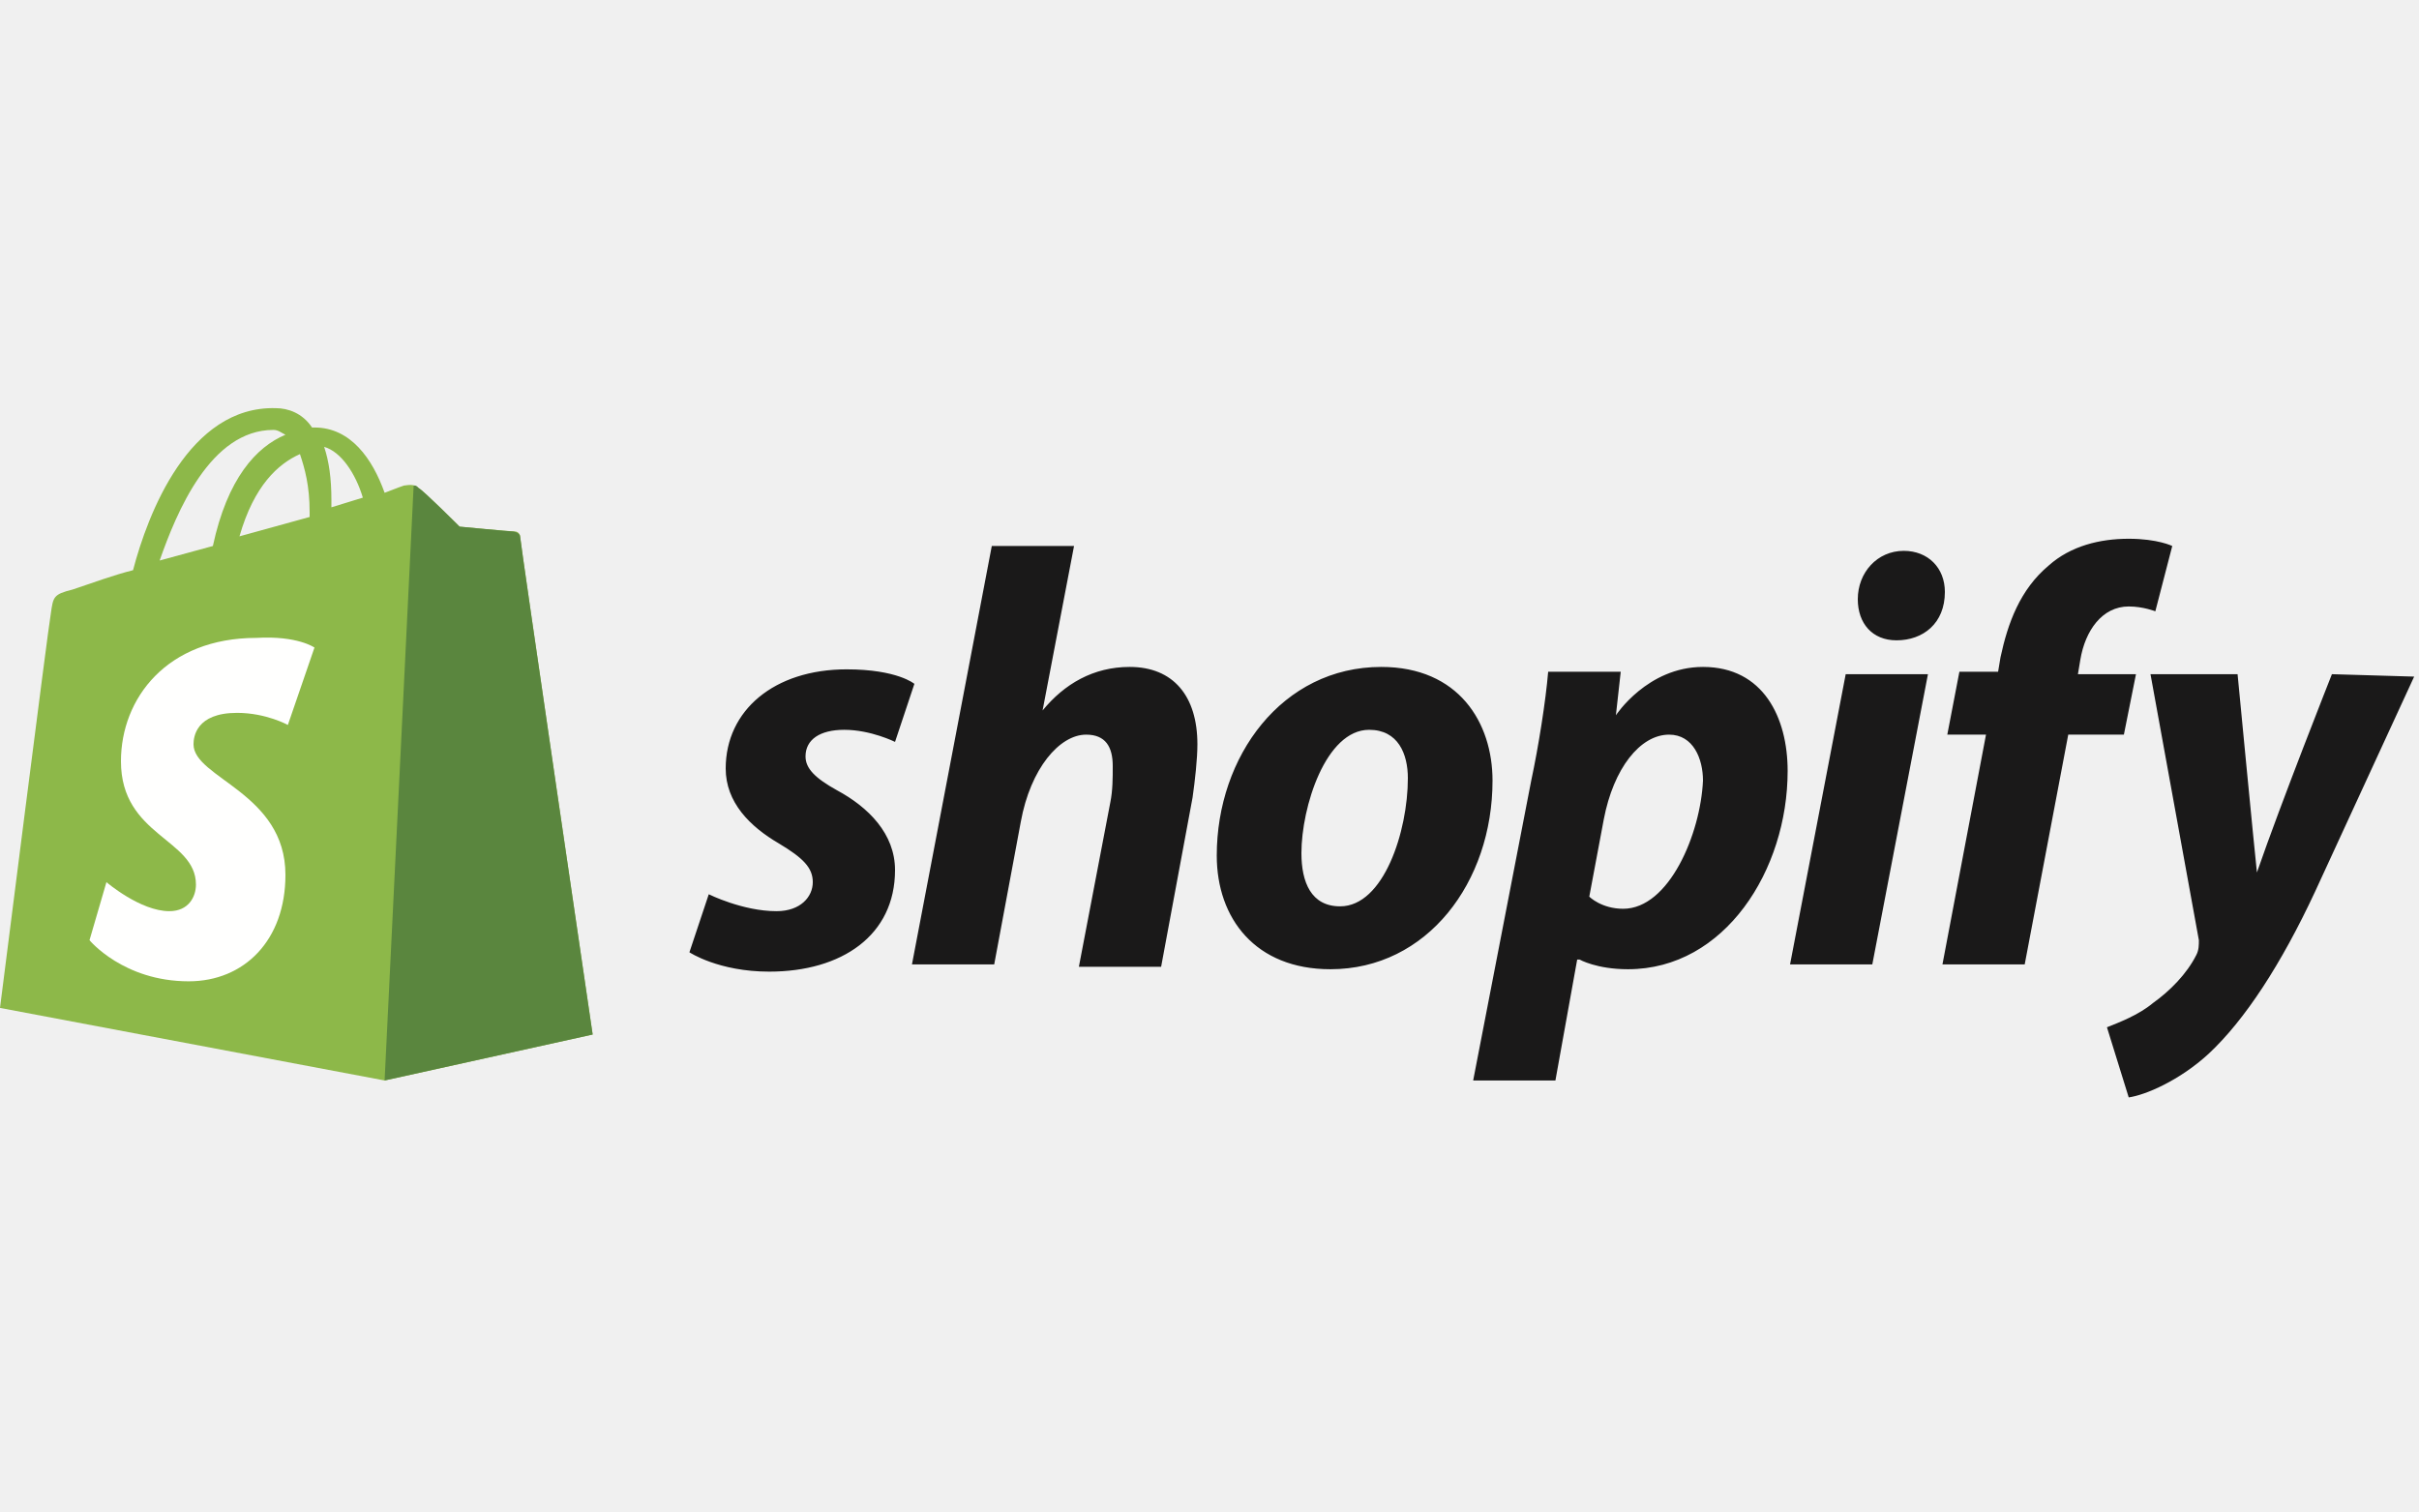
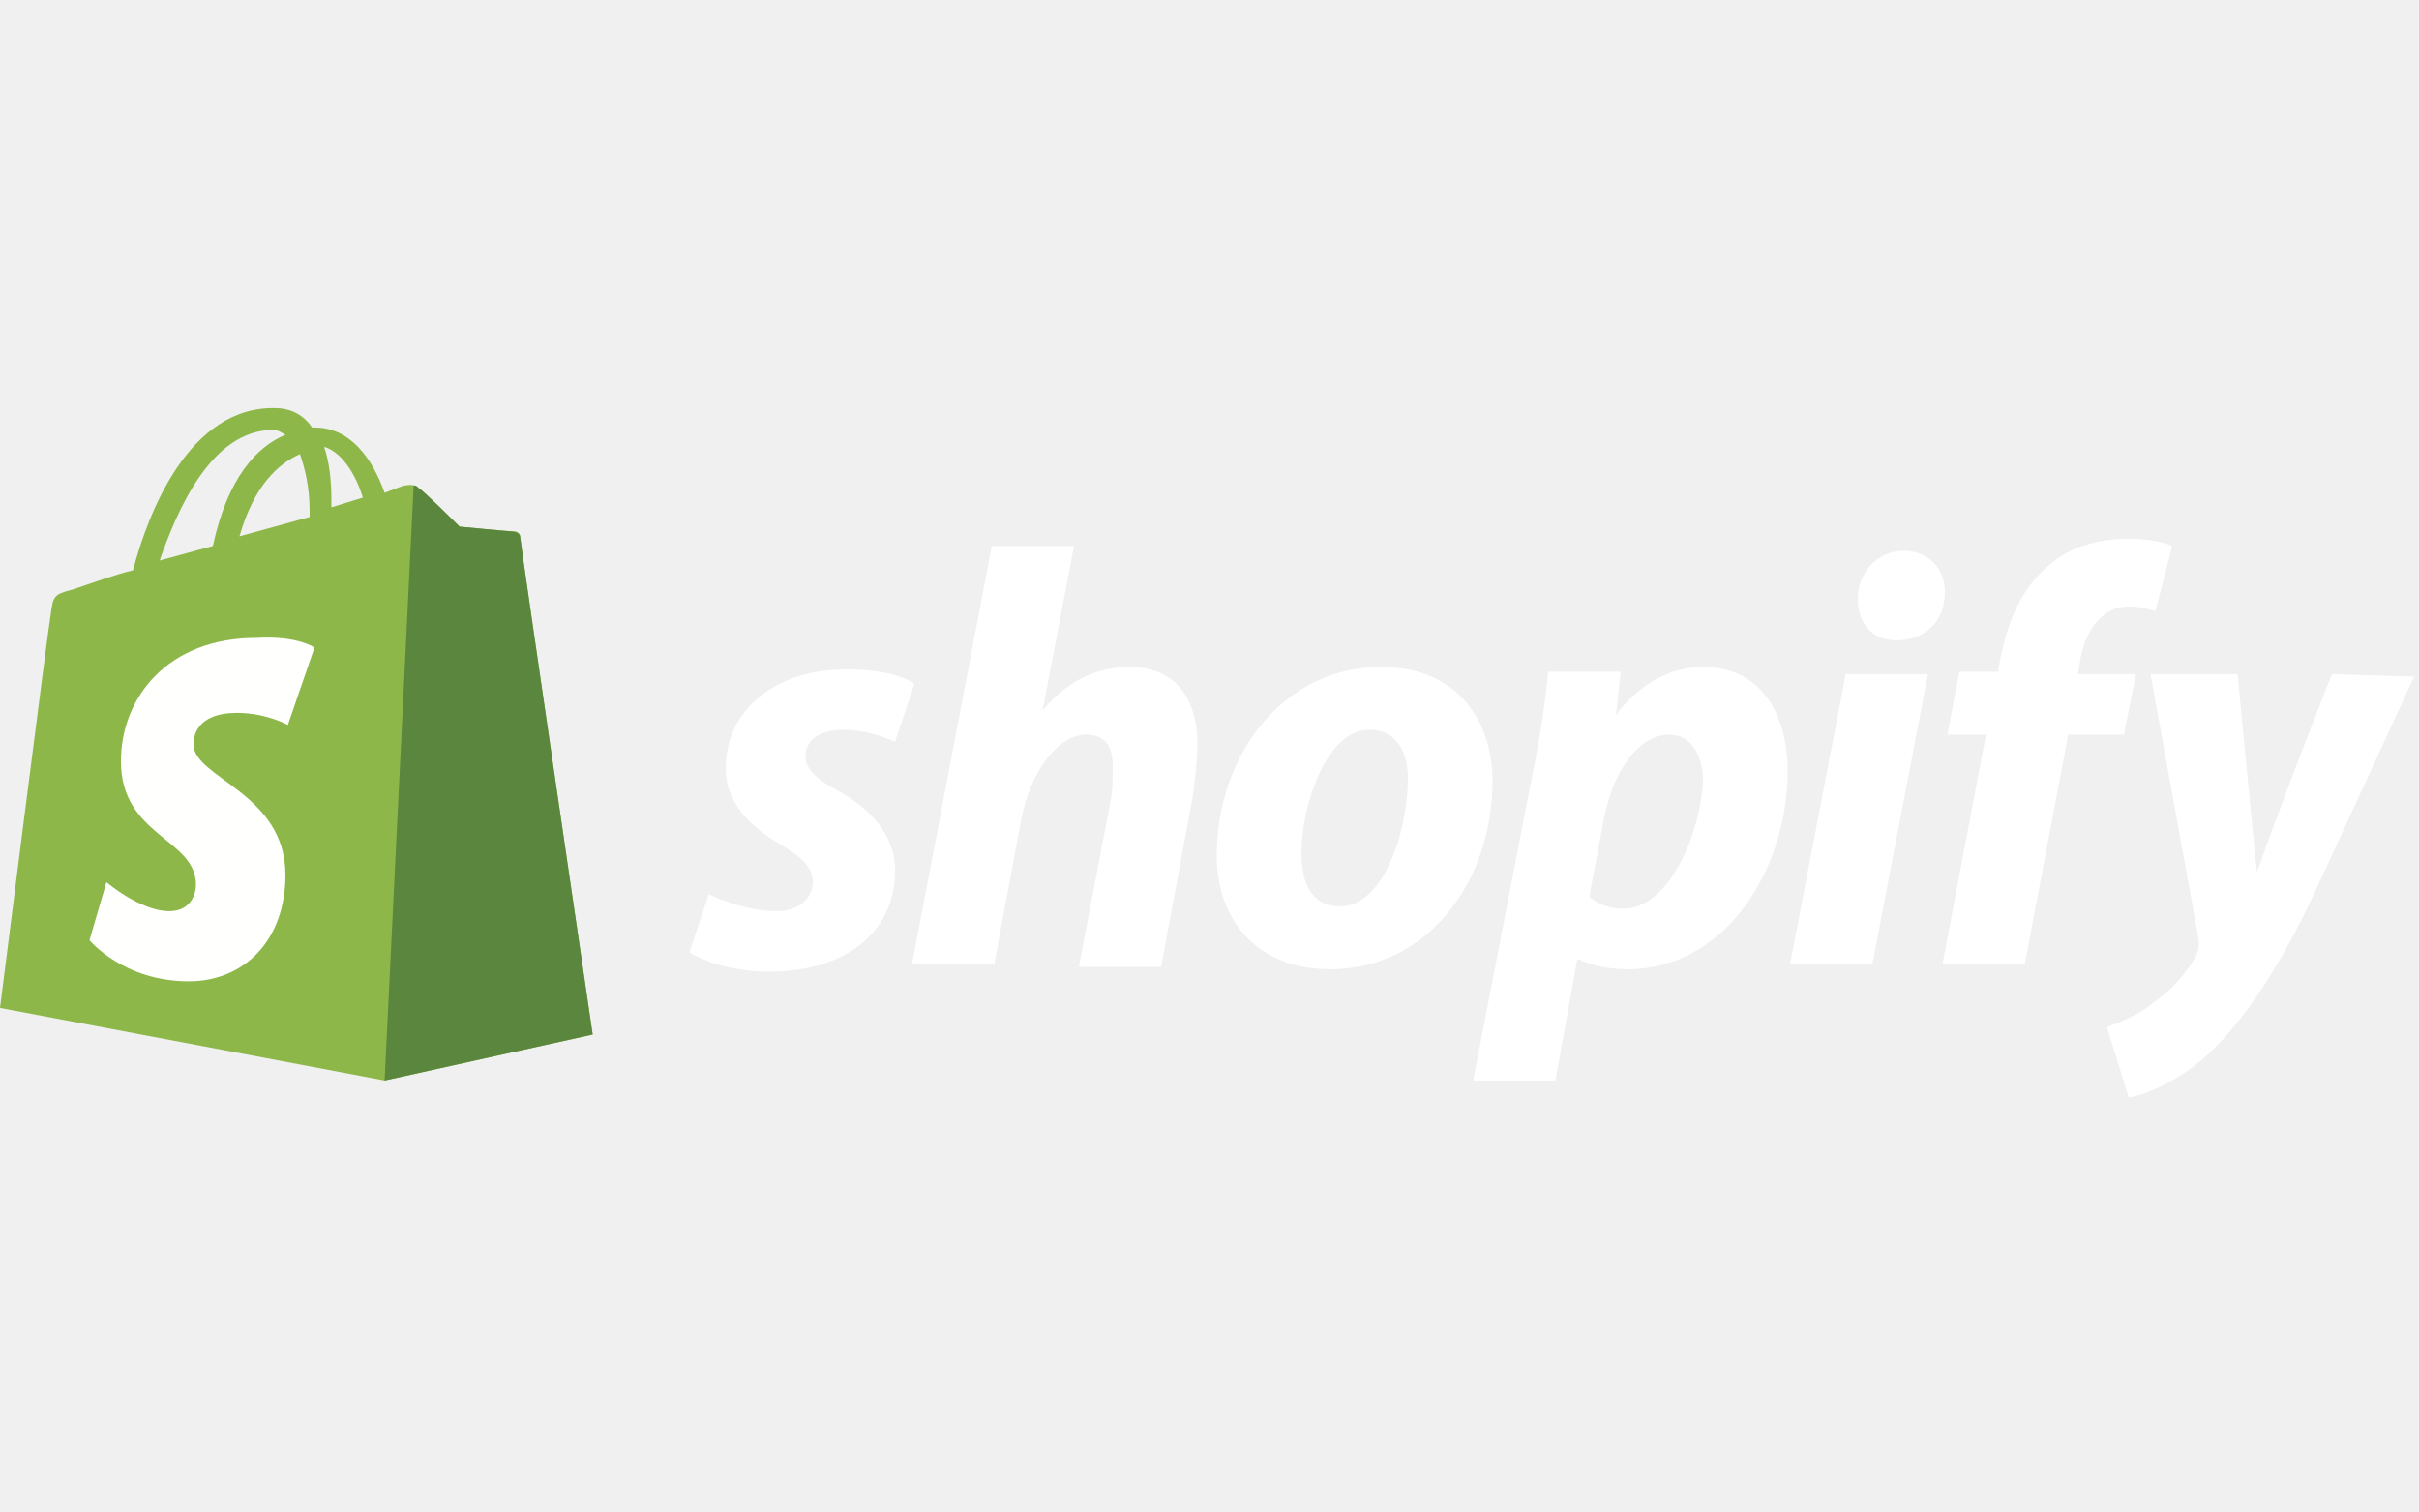
<svg xmlns="http://www.w3.org/2000/svg" width="160" height="100" viewBox="0 0 160 100" fill="none">
  <path d="M18.08 28.443C18.4 28.443 18.56 28.603 18.88 28.763C16.96 29.563 15.04 31.643 14.08 36.123L10.56 37.083C11.68 33.883 13.92 28.443 18.08 28.443ZM19.84 30.043C20.16 31.003 20.48 32.123 20.48 33.883C20.48 34.043 20.48 34.043 20.48 34.203L15.84 35.483C16.8 32.123 18.4 30.683 19.84 30.043ZM24 32.923L21.92 33.563C21.92 33.403 21.92 33.243 21.92 33.083C21.92 31.643 21.76 30.523 21.44 29.563C22.56 29.883 23.52 31.323 24 32.923ZM34.4 35.483C34.4 35.323 34.24 35.163 34.08 35.163C33.76 35.163 30.4 34.843 30.4 34.843C30.4 34.843 28 32.443 27.68 32.283C27.36 31.963 26.88 32.123 26.72 32.123C26.72 32.123 26.24 32.283 25.44 32.603C24.64 30.363 23.2 28.283 20.8 28.283H20.64C20 27.323 19.04 27.003 18.24 27.003C12.48 26.843 9.76 34.043 8.8 37.723C7.52 38.043 6.24 38.523 4.8 39.003C3.52 39.323 3.52 39.483 3.36 40.603C3.2 41.403 0 66.683 0 66.683L25.44 71.483L39.2 68.443C39.2 68.443 34.4 35.803 34.4 35.483Z" fill="#8DB849" />
  <path d="M33.919 35.162C33.76 35.162 30.399 34.842 30.399 34.842C30.399 34.842 28 32.442 27.68 32.282C27.52 32.122 27.52 32.122 27.36 32.122L25.439 71.482L39.2 68.442C39.2 68.442 34.4 35.802 34.4 35.482C34.4 35.322 34.08 35.162 33.919 35.162Z" fill="#5A863E" />
  <path d="M20.8 42.842L19.04 47.962C19.04 47.962 17.6 47.162 15.68 47.162C12.96 47.162 12.8 48.762 12.8 49.242C12.8 51.482 18.88 52.442 18.88 57.882C18.88 62.202 16.16 64.922 12.48 64.922C8.16 64.922 5.92 62.202 5.92 62.202L7.04 58.362C7.04 58.362 9.28 60.282 11.2 60.282C12.48 60.282 12.96 59.322 12.96 58.522C12.96 55.482 8 55.322 8 50.362C8 46.202 11.04 42.202 16.96 42.202C19.68 42.042 20.8 42.842 20.8 42.842Z" fill="#FFFFFE" />
-   <path d="M55.36 52.283C53.92 51.483 53.28 50.843 53.28 50.043C53.28 48.923 54.24 48.283 55.84 48.283C57.6 48.283 59.2 49.083 59.2 49.083L60.48 45.243C60.48 45.243 59.36 44.283 56 44.283C51.2 44.283 48 47.003 48 50.843C48 53.083 49.6 54.683 51.52 55.803C53.12 56.763 53.76 57.403 53.76 58.363C53.76 59.322 52.96 60.282 51.36 60.282C49.12 60.282 46.88 59.163 46.88 59.163L45.6 63.002C45.6 63.002 47.52 64.282 50.88 64.282C55.68 64.282 59.2 61.883 59.2 57.563C59.2 55.163 57.44 53.403 55.36 52.283ZM74.72 44.123C72.32 44.123 70.4 45.243 68.96 47.003L71.04 36.123H65.6L60.32 63.803H65.76L67.52 54.363C68.16 50.843 70.08 48.603 71.84 48.603C73.12 48.603 73.6 49.403 73.6 50.683C73.6 51.483 73.6 52.283 73.44 53.083L71.36 63.962H76.8L78.88 52.763C79.04 51.643 79.2 50.203 79.2 49.243C79.2 46.043 77.6 44.123 74.72 44.123ZM88.64 59.962C86.72 59.962 86.08 58.362 86.08 56.443C86.08 53.403 87.68 48.283 90.56 48.283C92.48 48.283 93.12 49.883 93.12 51.483C93.12 55.003 91.52 59.962 88.64 59.962ZM91.36 44.123C84.8 44.123 80.48 50.043 80.48 56.603C80.48 60.763 83.04 64.123 88 64.123C94.4 64.123 98.72 58.362 98.72 51.643C98.72 47.803 96.48 44.123 91.36 44.123ZM107.36 60.123C105.92 60.123 105.12 59.322 105.12 59.322L106.08 54.203C106.72 50.843 108.48 48.603 110.4 48.603C112 48.603 112.64 50.203 112.64 51.643C112.48 55.163 110.4 60.123 107.36 60.123ZM112.64 44.123C108.96 44.123 106.88 47.323 106.88 47.323L107.2 44.443H102.4C102.24 46.363 101.76 49.403 101.28 51.643L97.44 71.483H102.88L104.32 63.483H104.48C104.48 63.483 105.6 64.123 107.68 64.123C114.08 64.123 118.24 57.563 118.24 51.003C118.24 47.483 116.64 44.123 112.64 44.123ZM125.92 36.443C124.16 36.443 122.88 37.883 122.88 39.643C122.88 41.243 123.84 42.363 125.44 42.363C127.2 42.363 128.64 41.243 128.64 39.163C128.64 37.563 127.52 36.443 125.92 36.443ZM118.4 63.803H123.84L127.52 44.603H122.08L118.4 63.803ZM141.28 44.603H137.44L137.6 43.643C137.92 41.723 139.04 40.123 140.8 40.123C141.76 40.123 142.56 40.443 142.56 40.443L143.68 36.123C143.68 36.123 142.72 35.643 140.8 35.643C138.88 35.643 136.96 36.123 135.52 37.403C133.6 39.003 132.8 41.243 132.32 43.483L132.16 44.443H129.6L128.8 48.603H131.36L128.48 63.803H133.92L136.8 48.603H140.48L141.28 44.603ZM154.24 44.603C154.24 44.603 150.88 53.083 149.28 57.722C149.12 56.283 148 44.603 148 44.603H142.24L145.44 62.203C145.44 62.523 145.44 62.843 145.28 63.163C144.64 64.442 143.52 65.562 142.4 66.362C141.44 67.162 140.16 67.642 139.36 67.963L140.8 72.603C141.92 72.442 144.16 71.483 146.08 69.722C148.48 67.483 150.88 63.803 153.12 59.002L159.68 44.763L154.24 44.603Z" fill="#1A1919" />
+   <path d="M55.36 52.283C53.92 51.483 53.28 50.843 53.28 50.043C53.28 48.923 54.24 48.283 55.84 48.283C57.6 48.283 59.2 49.083 59.2 49.083L60.48 45.243C60.48 45.243 59.36 44.283 56 44.283C51.2 44.283 48 47.003 48 50.843C48 53.083 49.6 54.683 51.52 55.803C53.12 56.763 53.76 57.403 53.76 58.363C53.76 59.322 52.96 60.282 51.36 60.282C49.12 60.282 46.88 59.163 46.88 59.163L45.6 63.002C45.6 63.002 47.52 64.282 50.88 64.282C55.68 64.282 59.2 61.883 59.2 57.563C59.2 55.163 57.44 53.403 55.36 52.283ZM74.72 44.123C72.32 44.123 70.4 45.243 68.96 47.003L71.04 36.123H65.6L60.32 63.803H65.76L67.52 54.363C68.16 50.843 70.08 48.603 71.84 48.603C73.12 48.603 73.6 49.403 73.6 50.683C73.6 51.483 73.6 52.283 73.44 53.083L71.36 63.962H76.8L78.88 52.763C79.04 51.643 79.2 50.203 79.2 49.243C79.2 46.043 77.6 44.123 74.72 44.123ZM88.64 59.962C86.72 59.962 86.08 58.362 86.08 56.443C86.08 53.403 87.68 48.283 90.56 48.283C92.48 48.283 93.12 49.883 93.12 51.483C93.12 55.003 91.52 59.962 88.64 59.962ZM91.36 44.123C84.8 44.123 80.48 50.043 80.48 56.603C80.48 60.763 83.04 64.123 88 64.123C94.4 64.123 98.72 58.362 98.72 51.643C98.72 47.803 96.48 44.123 91.36 44.123ZM107.36 60.123C105.92 60.123 105.12 59.322 105.12 59.322L106.08 54.203C106.72 50.843 108.48 48.603 110.4 48.603C112 48.603 112.64 50.203 112.64 51.643C112.48 55.163 110.4 60.123 107.36 60.123ZM112.64 44.123C108.96 44.123 106.88 47.323 106.88 47.323L107.2 44.443H102.4C102.24 46.363 101.76 49.403 101.28 51.643L97.44 71.483H102.88L104.32 63.483H104.48C104.48 63.483 105.6 64.123 107.68 64.123C114.08 64.123 118.24 57.563 118.24 51.003C118.24 47.483 116.64 44.123 112.64 44.123ZM125.92 36.443C124.16 36.443 122.88 37.883 122.88 39.643C122.88 41.243 123.84 42.363 125.44 42.363C127.2 42.363 128.64 41.243 128.64 39.163C128.64 37.563 127.52 36.443 125.92 36.443ZM118.4 63.803H123.84L127.52 44.603H122.08L118.4 63.803ZM141.28 44.603H137.44L137.6 43.643C137.92 41.723 139.04 40.123 140.8 40.123C141.76 40.123 142.56 40.443 142.56 40.443L143.68 36.123C143.68 36.123 142.72 35.643 140.8 35.643C138.88 35.643 136.96 36.123 135.52 37.403C133.6 39.003 132.8 41.243 132.32 43.483L132.16 44.443H129.6L128.8 48.603H131.36L128.48 63.803H133.92L136.8 48.603H140.48L141.28 44.603ZM154.24 44.603C154.24 44.603 150.88 53.083 149.28 57.722C149.12 56.283 148 44.603 148 44.603H142.24L145.44 62.203C145.44 62.523 145.44 62.843 145.28 63.163C144.64 64.442 143.52 65.562 142.4 66.362C141.44 67.162 140.16 67.642 139.36 67.963L140.8 72.603C141.92 72.442 144.16 71.483 146.08 69.722C148.48 67.483 150.88 63.803 153.12 59.002L159.68 44.763L154.24 44.603Z" fill="#FFFFFF" />
</svg>
